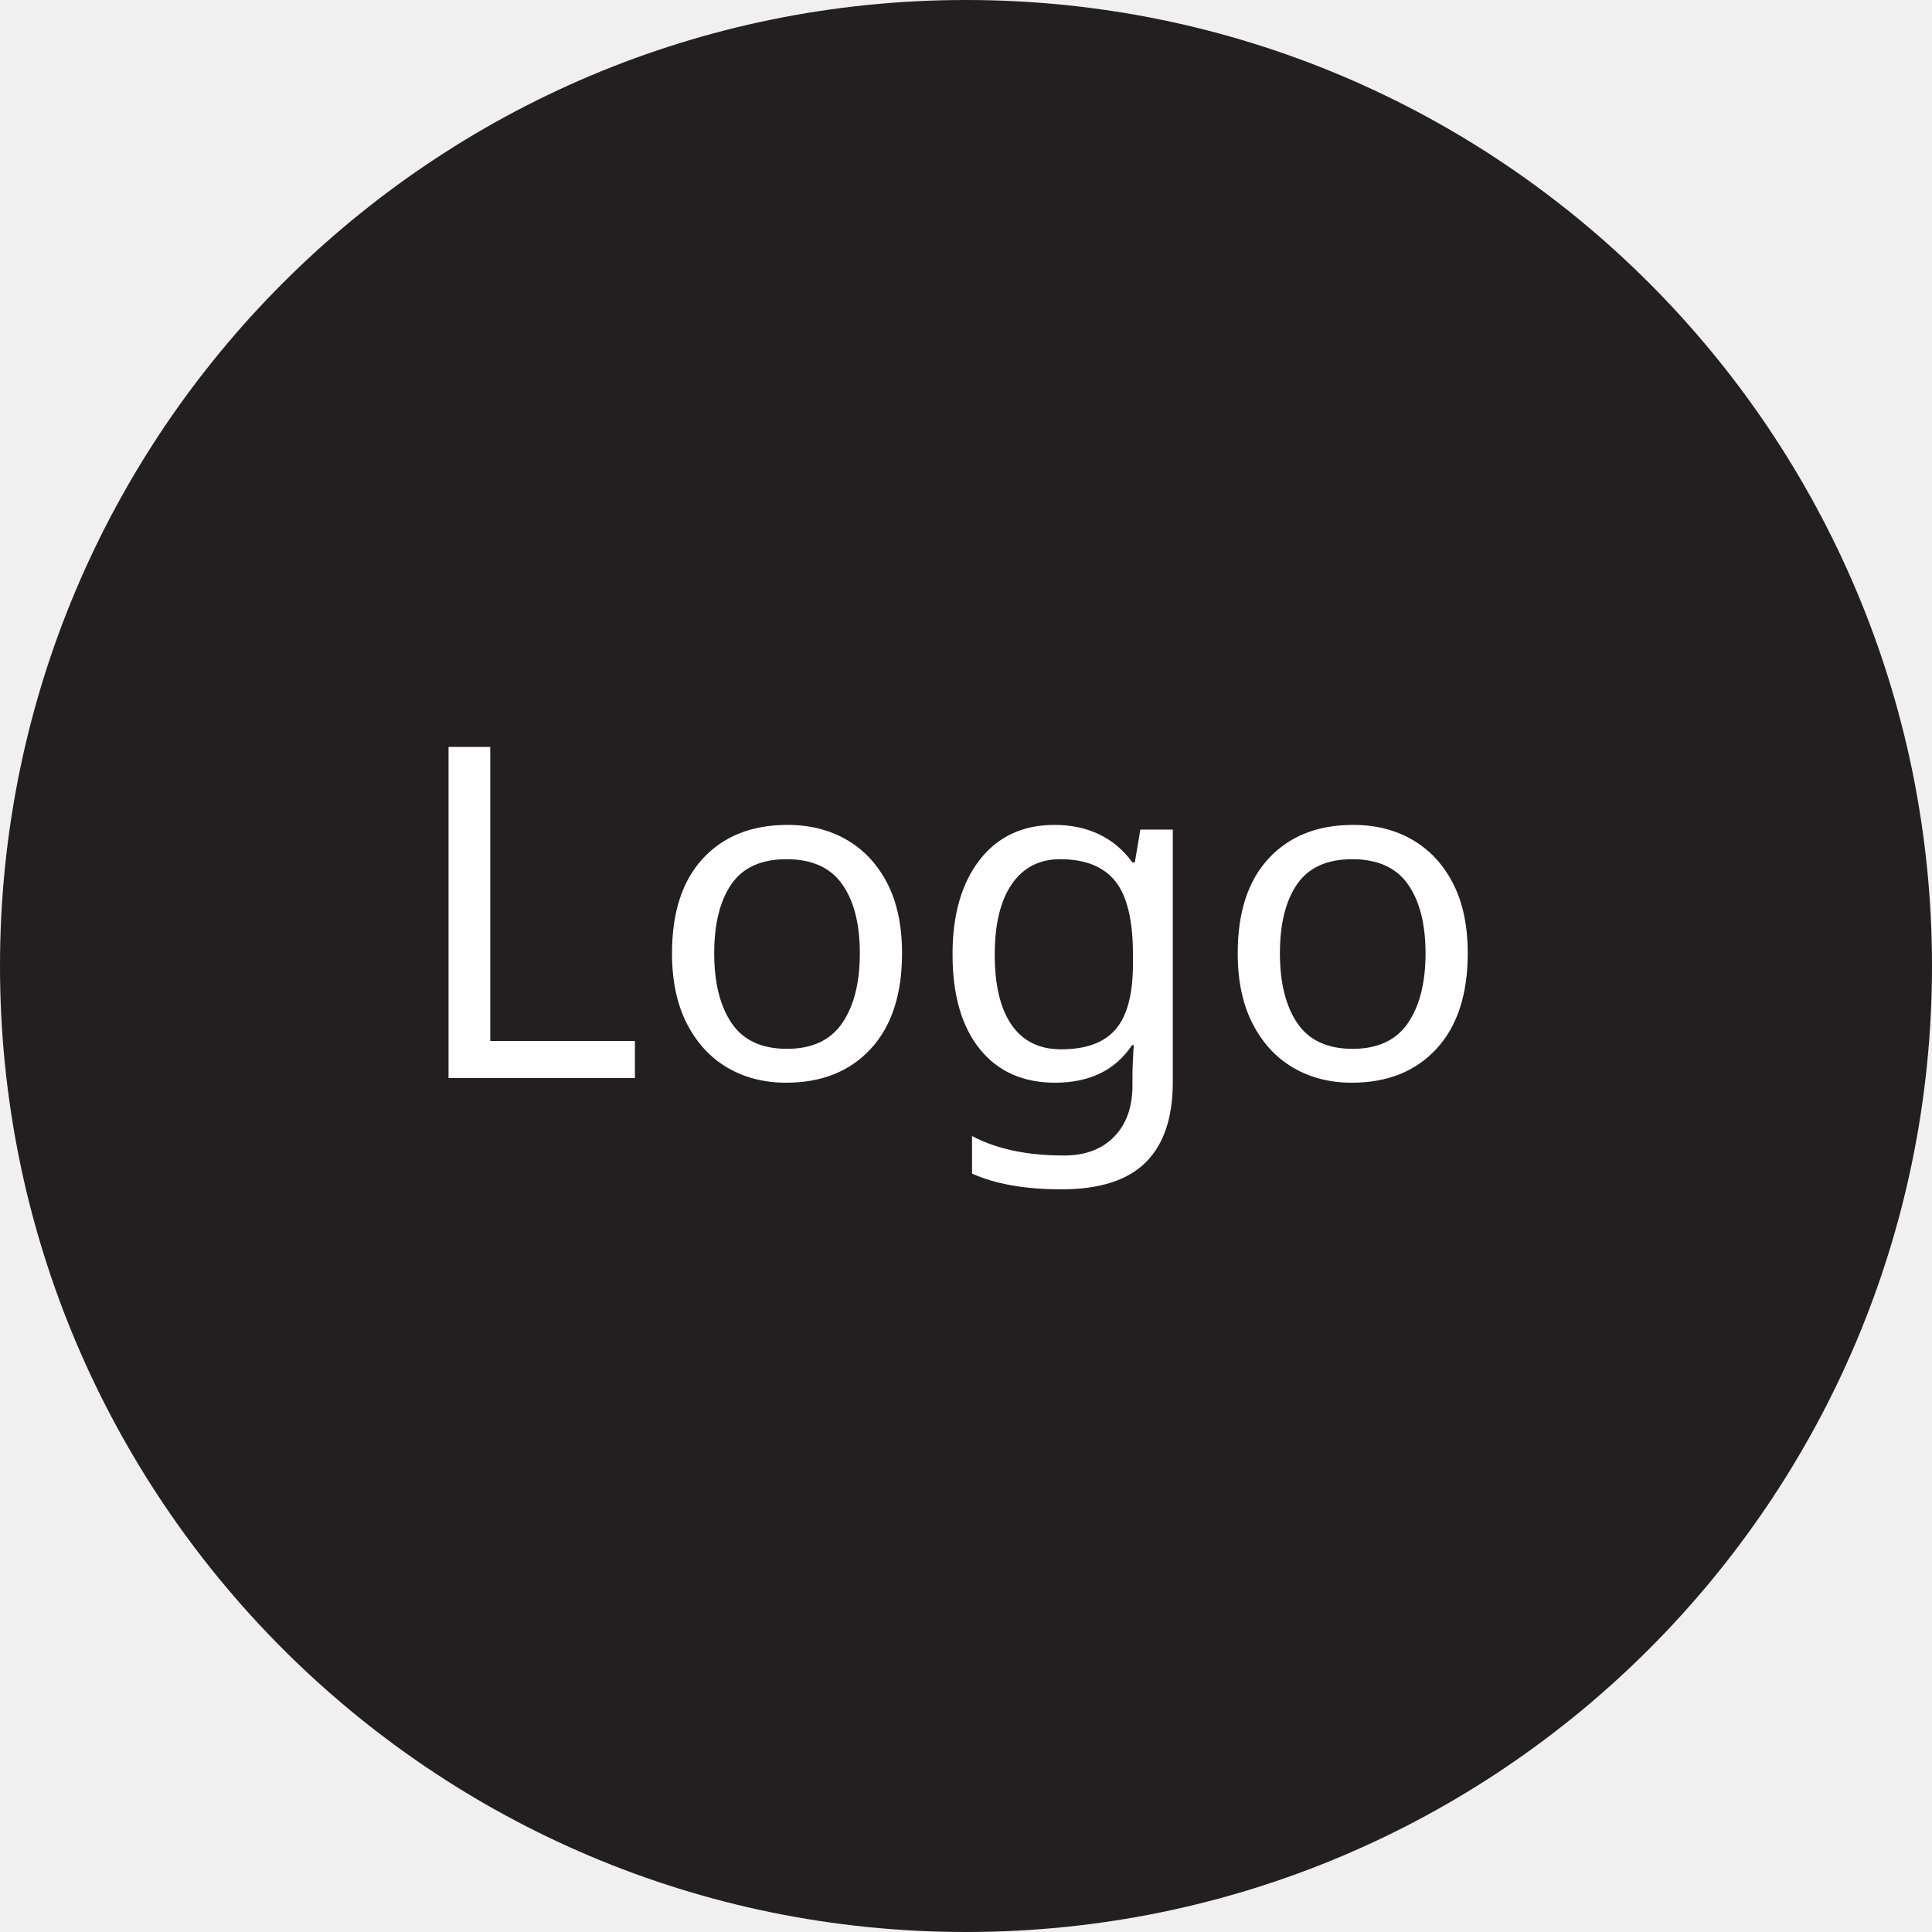
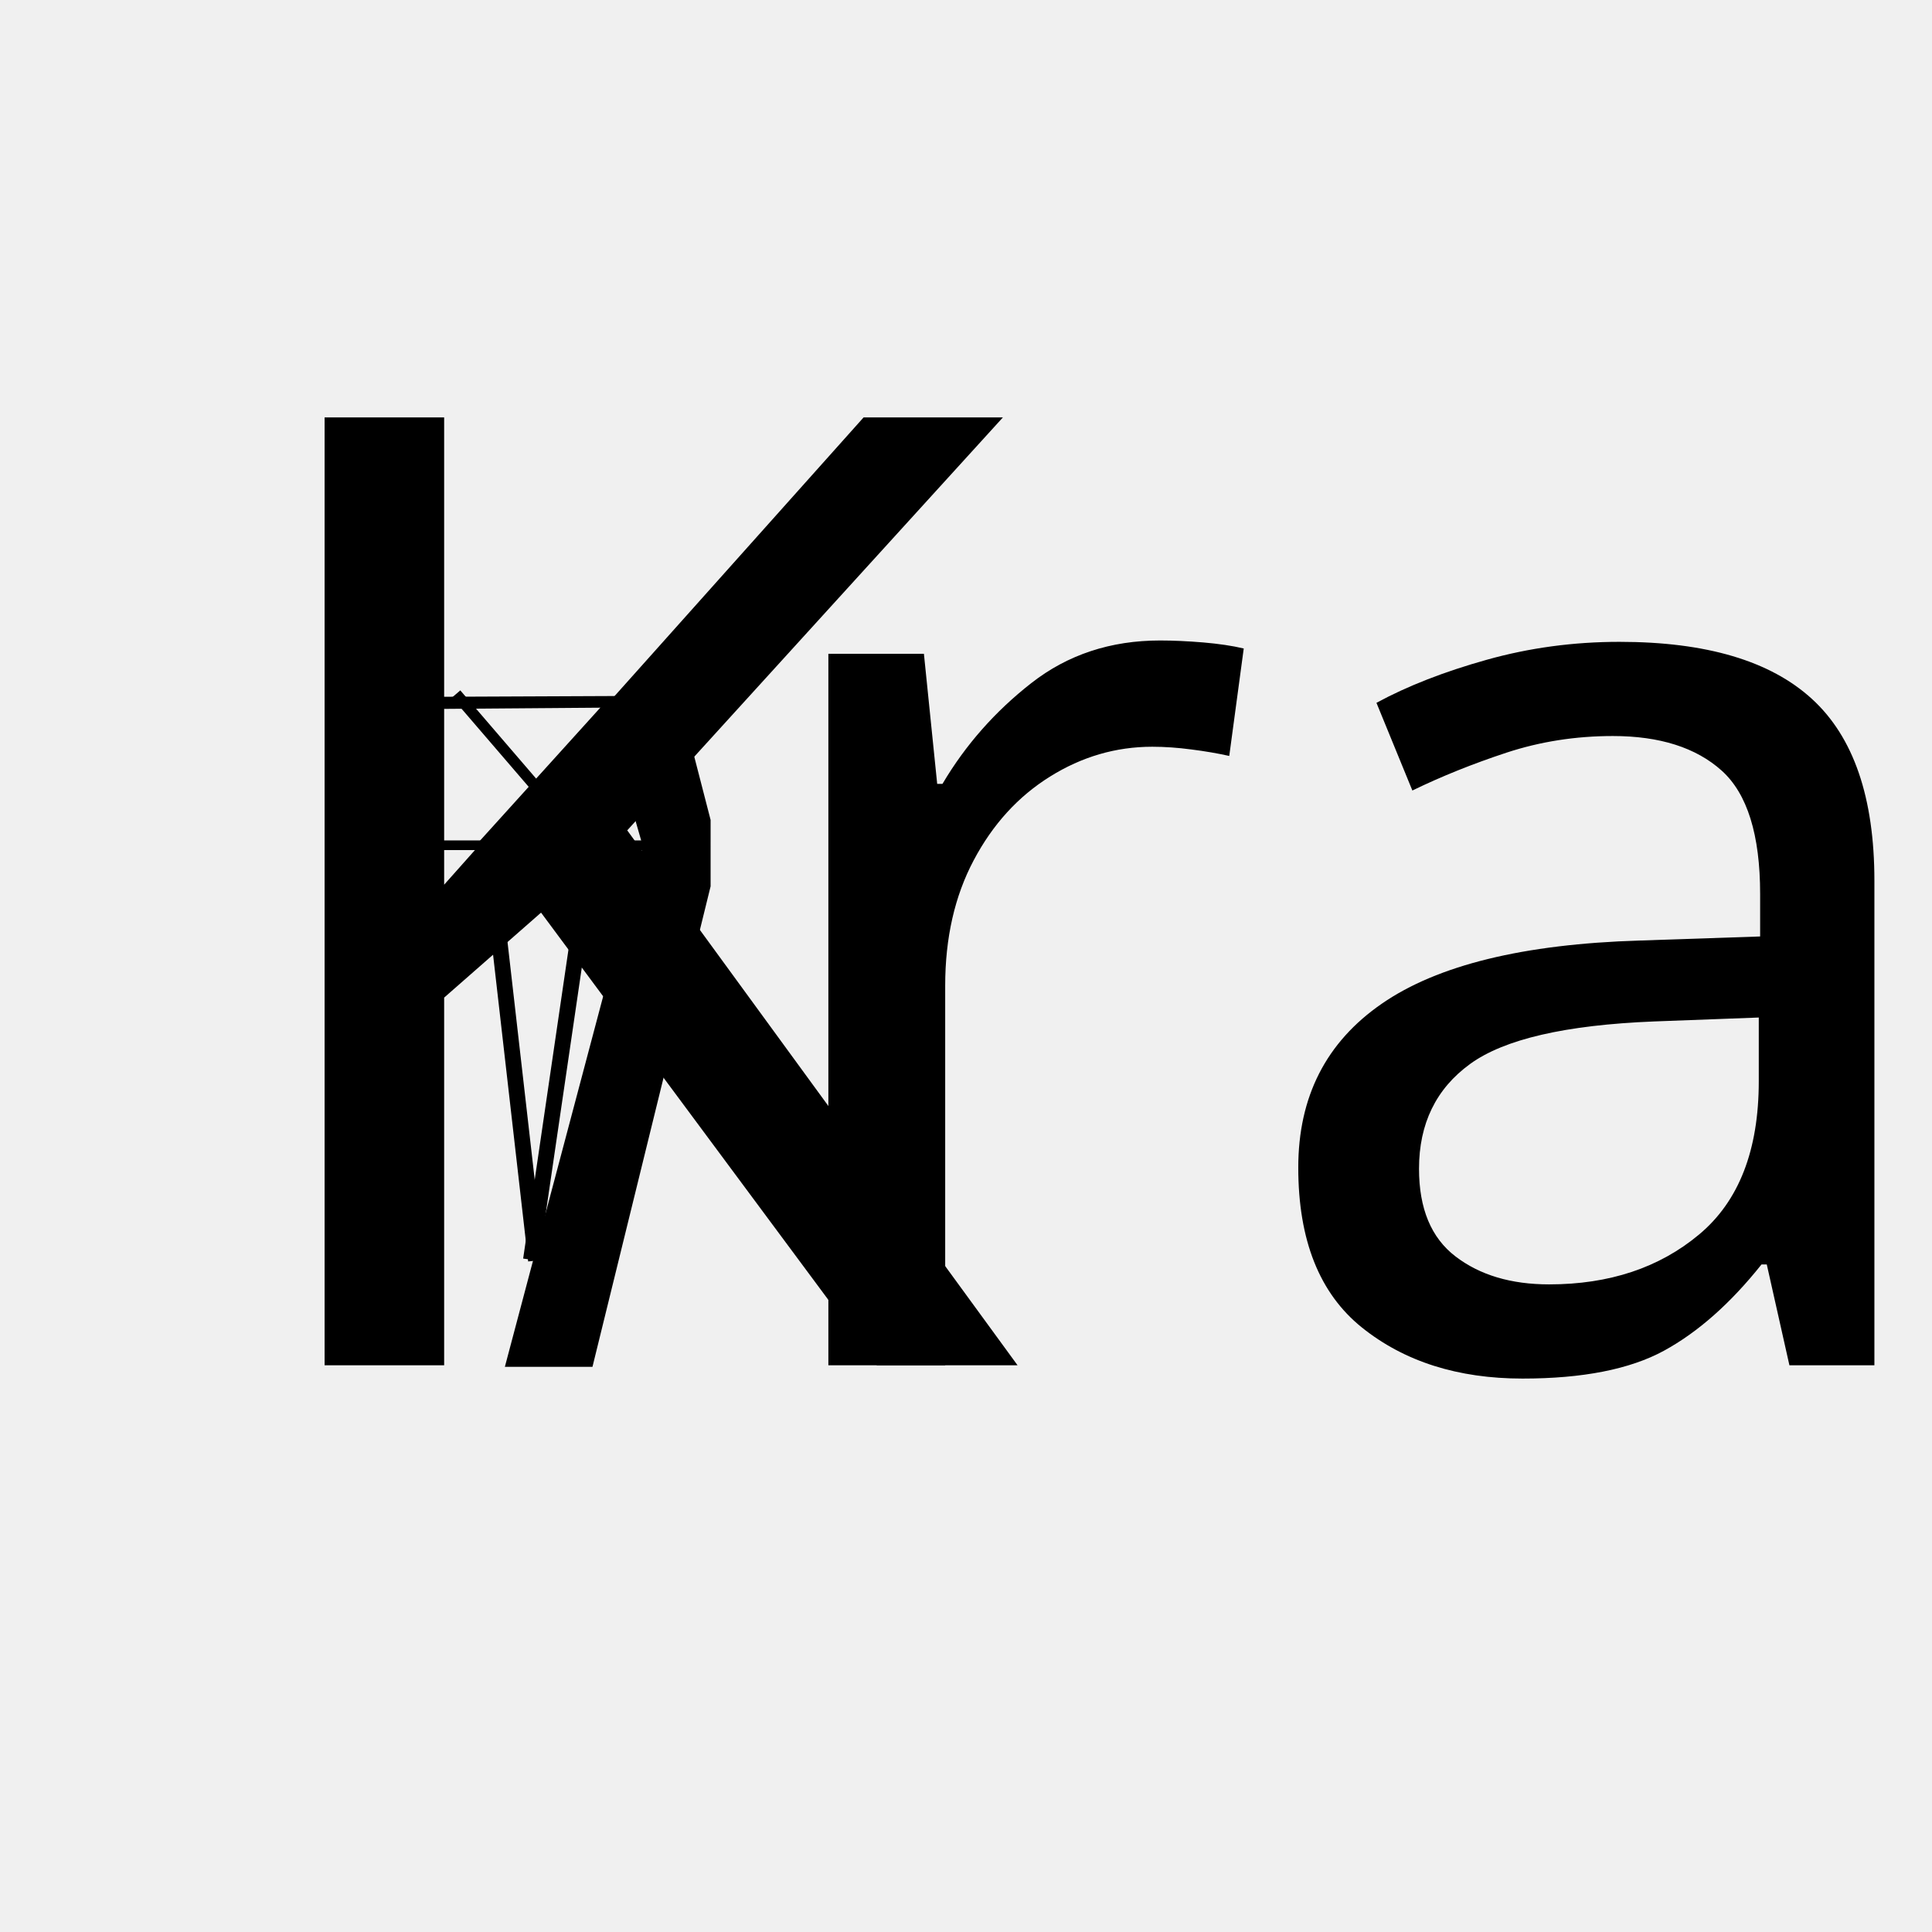
- <svg xmlns="http://www.w3.org/2000/svg" version="1.1" id="Layer_1" x="0px" y="0px" width="500px" height="500px" viewBox="0 0 500 500" enable-background="new 0 0 500 500" xml:space="preserve">
-   <circle fill="#231F20" cx="250" cy="250" r="250" />
-   <text transform="matrix(1 0 0 1 104.4424 279)" fill="#FFFFFF" font-family="'HelveticaNeue-Bold'" font-size="120">Logo</text>
+ <svg xmlns="http://www.w3.org/2000/svg" version="1.1" id="Layer_1" x="0px" y="0px" viewBox="0 0 200 200" enable-background="new 0 0 200 200" xml:space="preserve">
+   <rect x="20.275" y="42.121" fill="none" width="311.725" height="184.225" />
+   <text transform="matrix(1 0 0 1 20.2753 141.3339)">
+     <tspan x="0" y="0" font-family="'UniversLTStd-LightUltraCn'" font-size="137.417">K</tspan>
+     <tspan x="38.202" y="0" font-family="'UniversLTStd-LightUltraCn'" font-size="137.417" letter-spacing="-10">	</tspan>
+     <tspan x="46.234" y="0" font-family="'UniversLTStd-LightUltraCn'" font-size="137.417" letter-spacing="-11"> </tspan>
+     <tspan x="53.79" y="0" font-family="'UniversLTStd-LightUltraCn'" font-size="137.417">ral</tspan>
+   </text>
+   <g>
+     <path d="M73.561,91.753l-12.229,49.742h-9.069l14.291-53.865l-4.28-14.866l8.137-0.091l3.151,12.209" />
+   </g>
+   <line fill="none" stroke="#000000" stroke-miterlimit="10" x1="42" y1="87.5" x2="69" y2="87.5" />
+   <line fill="none" stroke="#000000" stroke-width="1.635" stroke-miterlimit="10" x1="50.517" y1="87.038" x2="55.487" y2="130.493" />
+   <line fill="none" stroke="#000000" stroke-width="1.258" stroke-miterlimit="10" x1="63.05" y1="73.192" x2="49.89" y2="87.74" />
+   <line fill="none" stroke="#000000" stroke-width="1.14" stroke-miterlimit="10" x1="47.218" y1="71.84" x2="61.078" y2="87.963" />
+   <polygon points="44.487,73.394 44.482,72.135 70.276,72.024 70.545,73.192 " />
+   <line fill="none" stroke="#000000" stroke-width="1.635" stroke-miterlimit="10" x1="61.312" y1="87.128" x2="54.966" y2="130.403" />
</svg>
